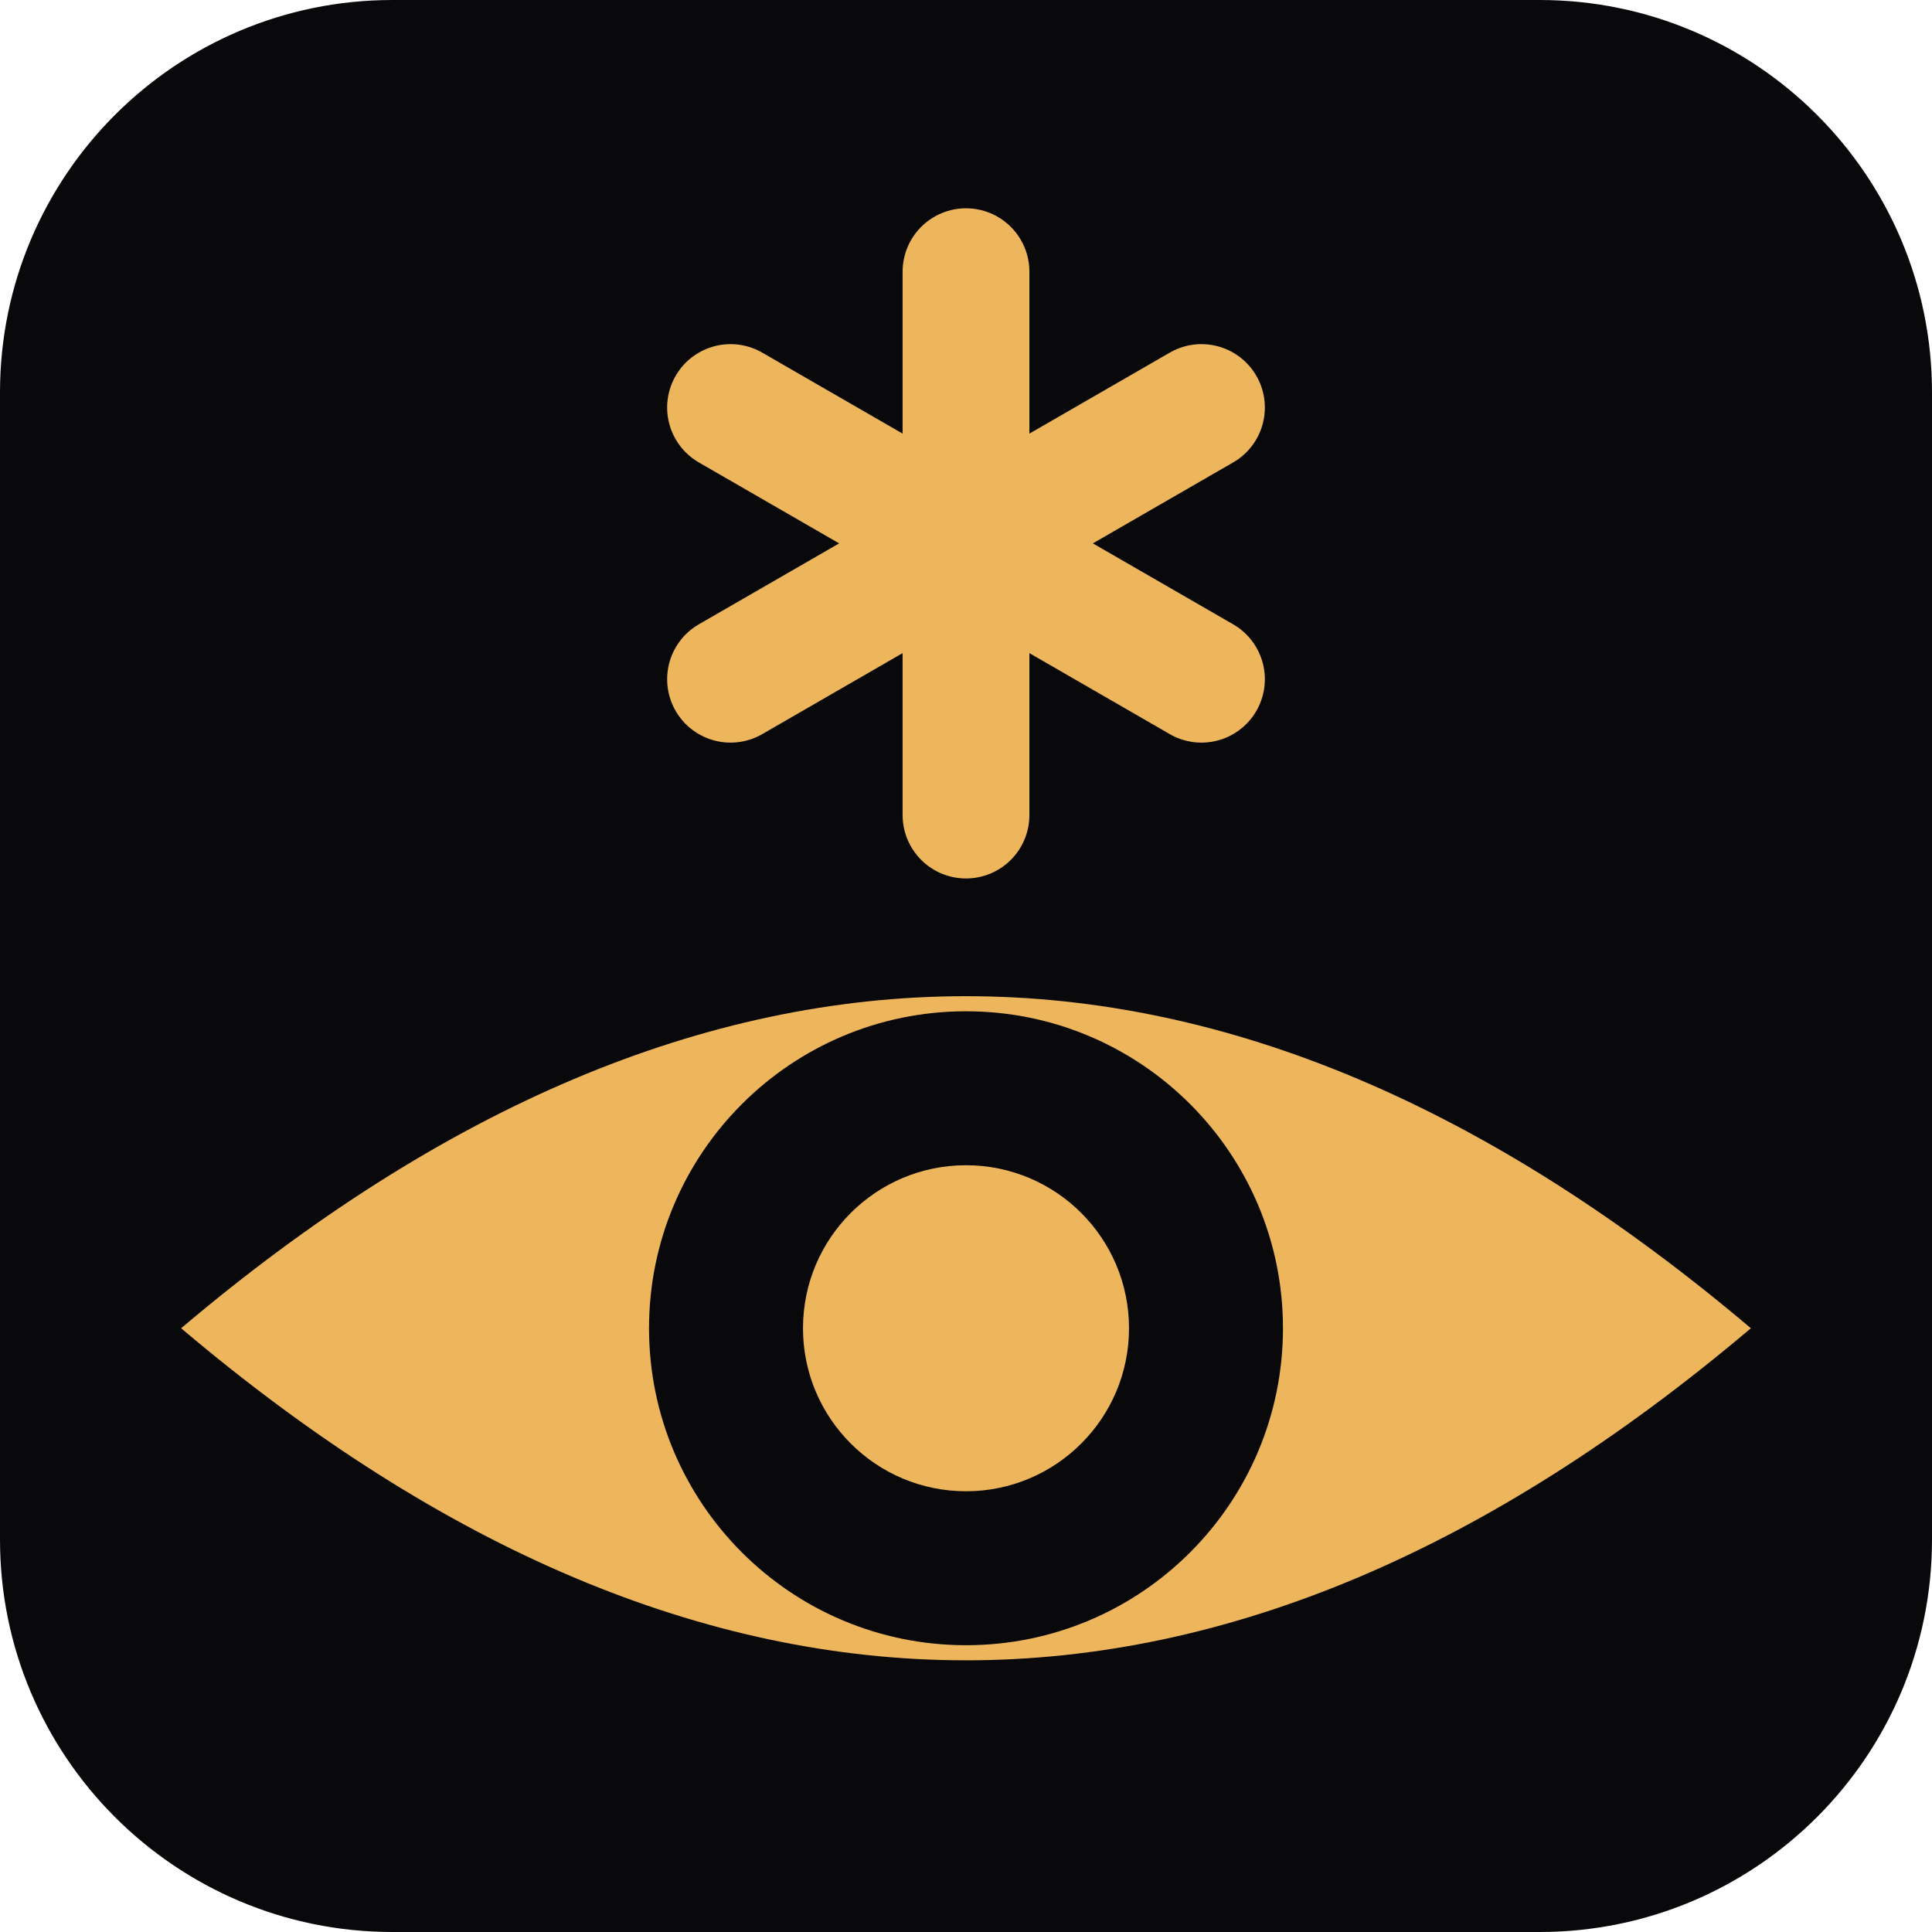
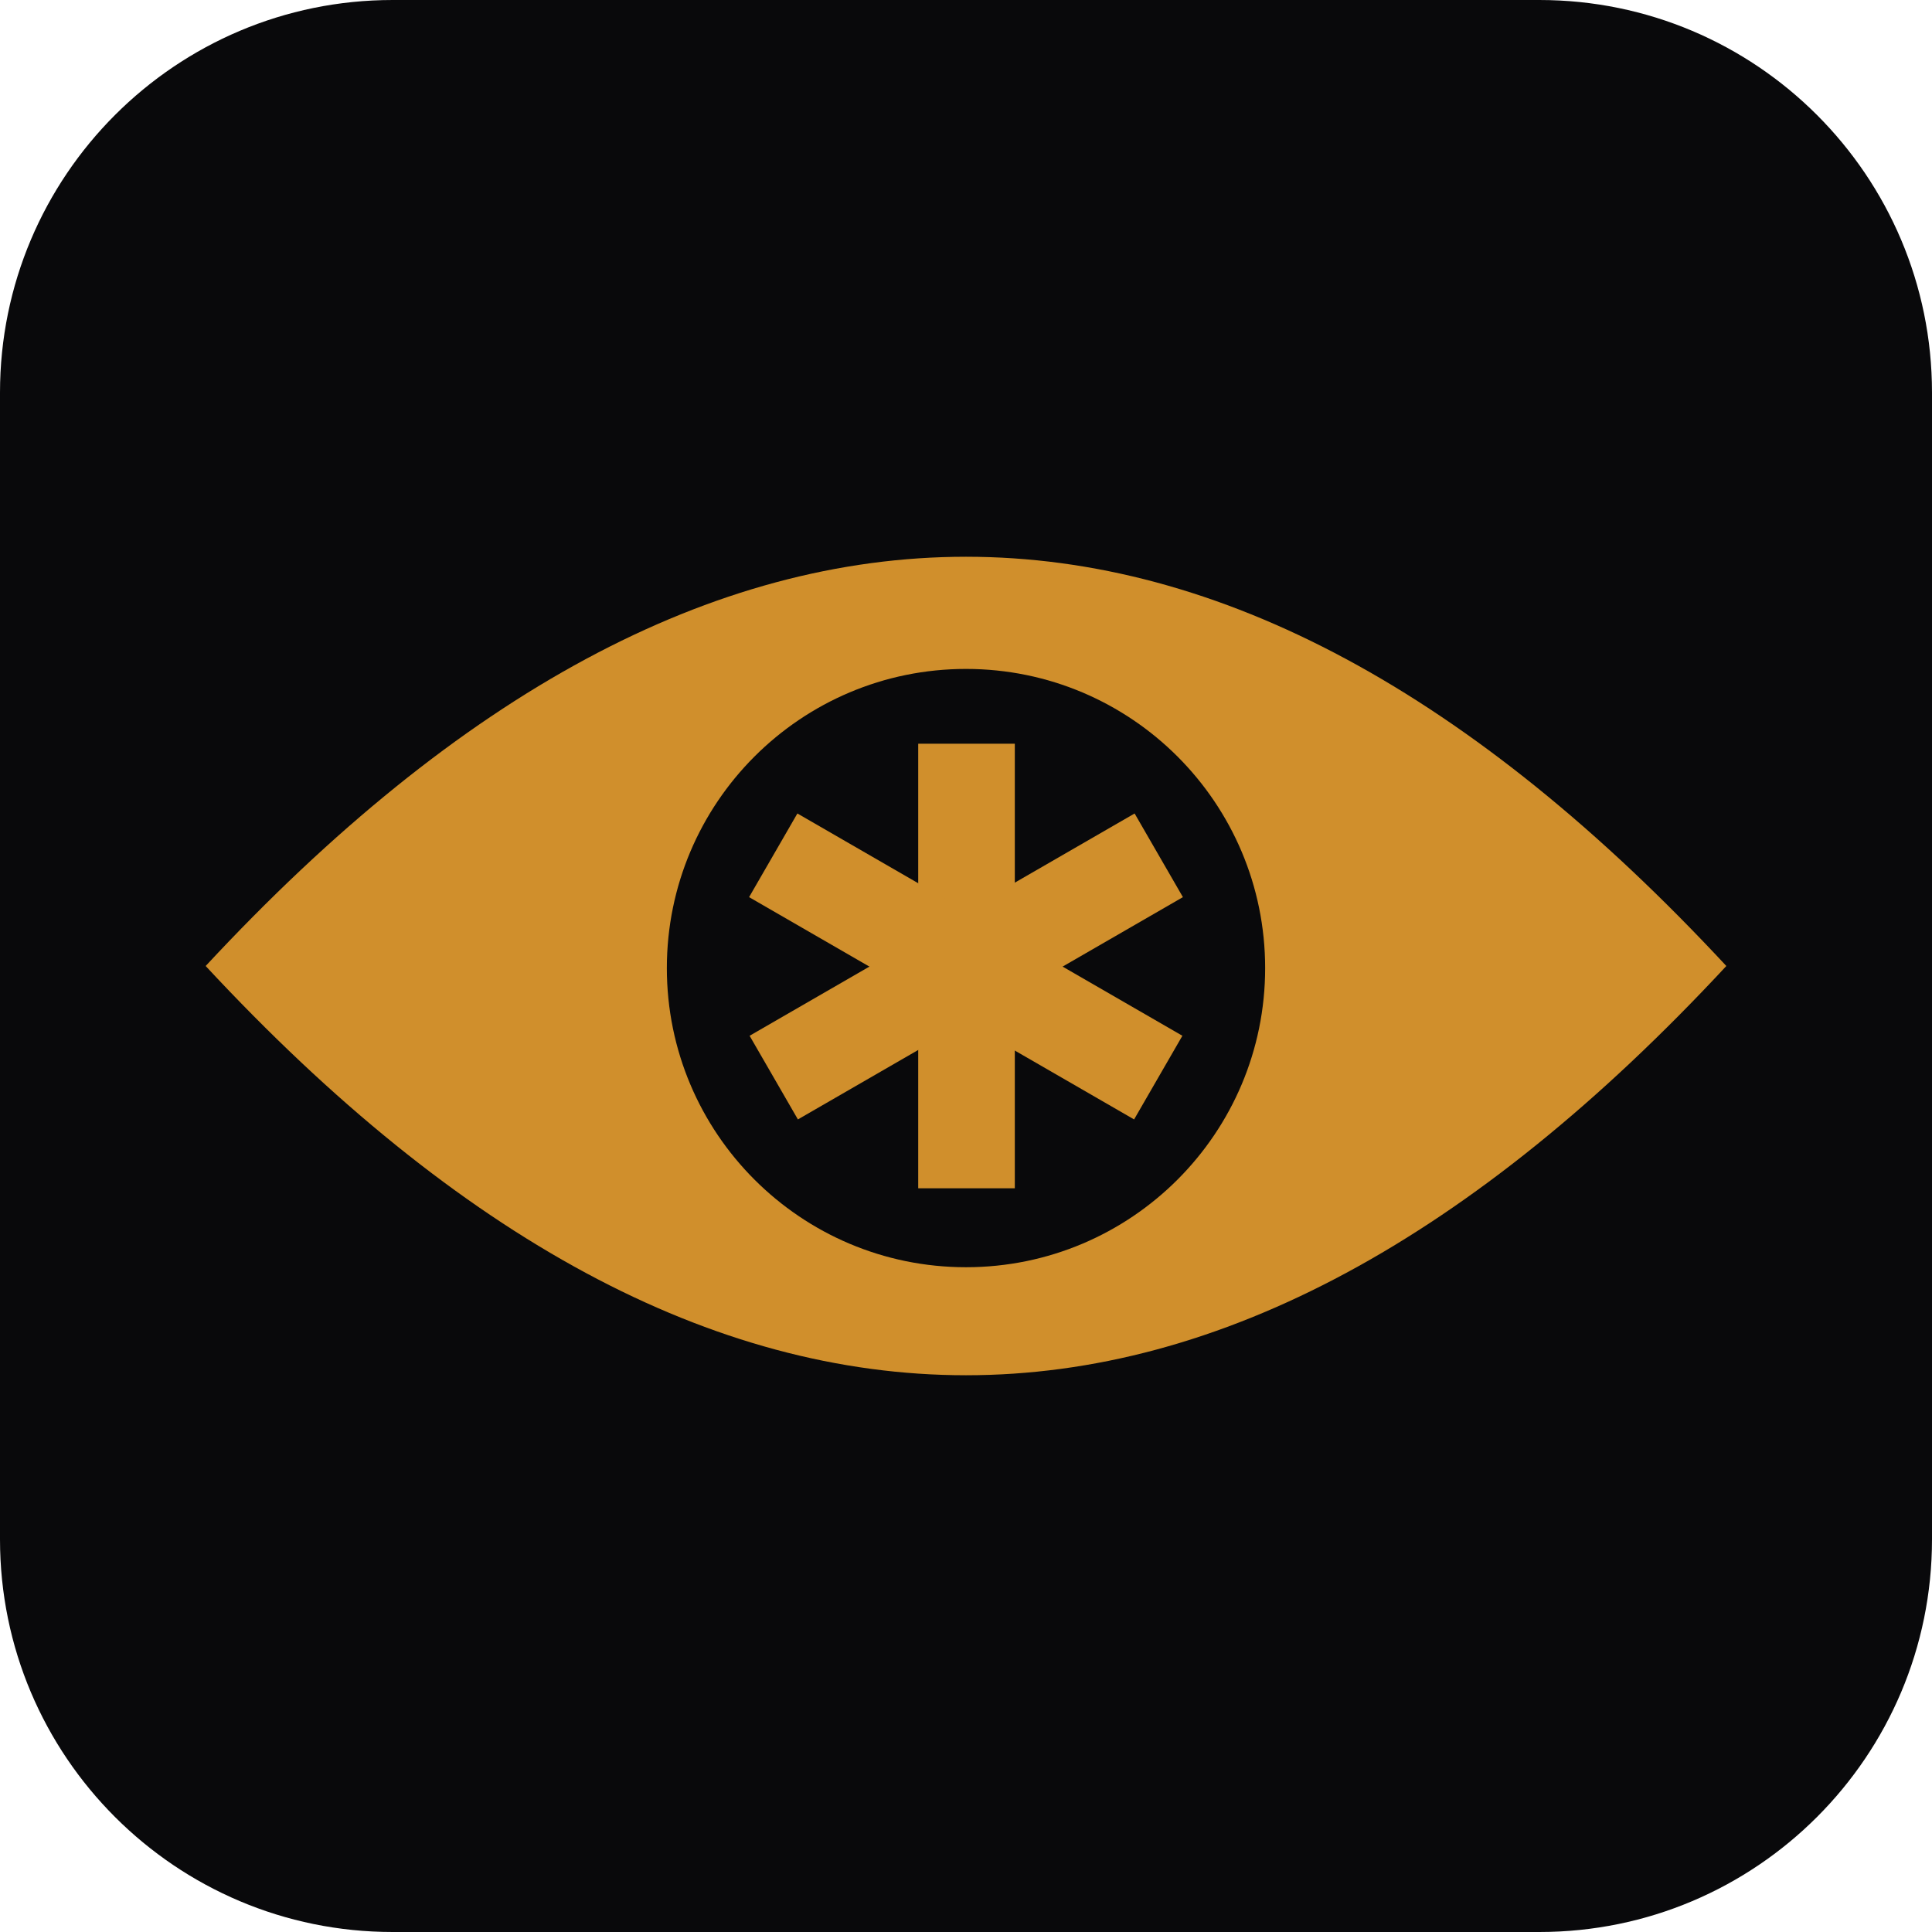
- <svg xmlns="http://www.w3.org/2000/svg" viewBox="0 0 64 64" width="64" height="64">
-   <rect width="64" height="64" rx="13" fill="#09090b" />
-   <g stroke="#edb55c" fill="none">
-     <g stroke-width="4.2" stroke-linecap="round">
-       <line x1="32" y1="9" x2="32" y2="27" />
-       <line x1="24.2" y1="13.5" x2="39.8" y2="22.5" />
-       <line x1="24.2" y1="22.5" x2="39.8" y2="13.5" />
-     </g>
+ <svg xmlns="http://www.w3.org/2000/svg" viewBox="56 -284 1860 1860" width="64" height="64">
+   <rect x="56" y="-284" width="1860" height="1860" rx="378" fill="#09090b" />
+   <path d="M254 646 Q986 -142 1718 646 Q986 1434 254 646 Z" fill="#d08f2c" />
+   <circle cx="986" cy="648" r="288" fill="#09090b" />
+   <g fill="#d08f2c">
+     <rect x="940" y="432" width="93" height="428" />
+     <rect x="940" y="432" width="93" height="428" transform="rotate(60 986 646)" />
+     <rect x="940" y="432" width="93" height="428" transform="rotate(120 986 646)" />
  </g>
-   <path d="M6 44 Q32 22 58 44 Q32 66 6 44 Z" fill="#edb55c" />
-   <circle cx="32" cy="44" r="10.5" fill="#09090b" />
-   <circle cx="32" cy="44" r="5.4" fill="#edb55c" />
</svg>
